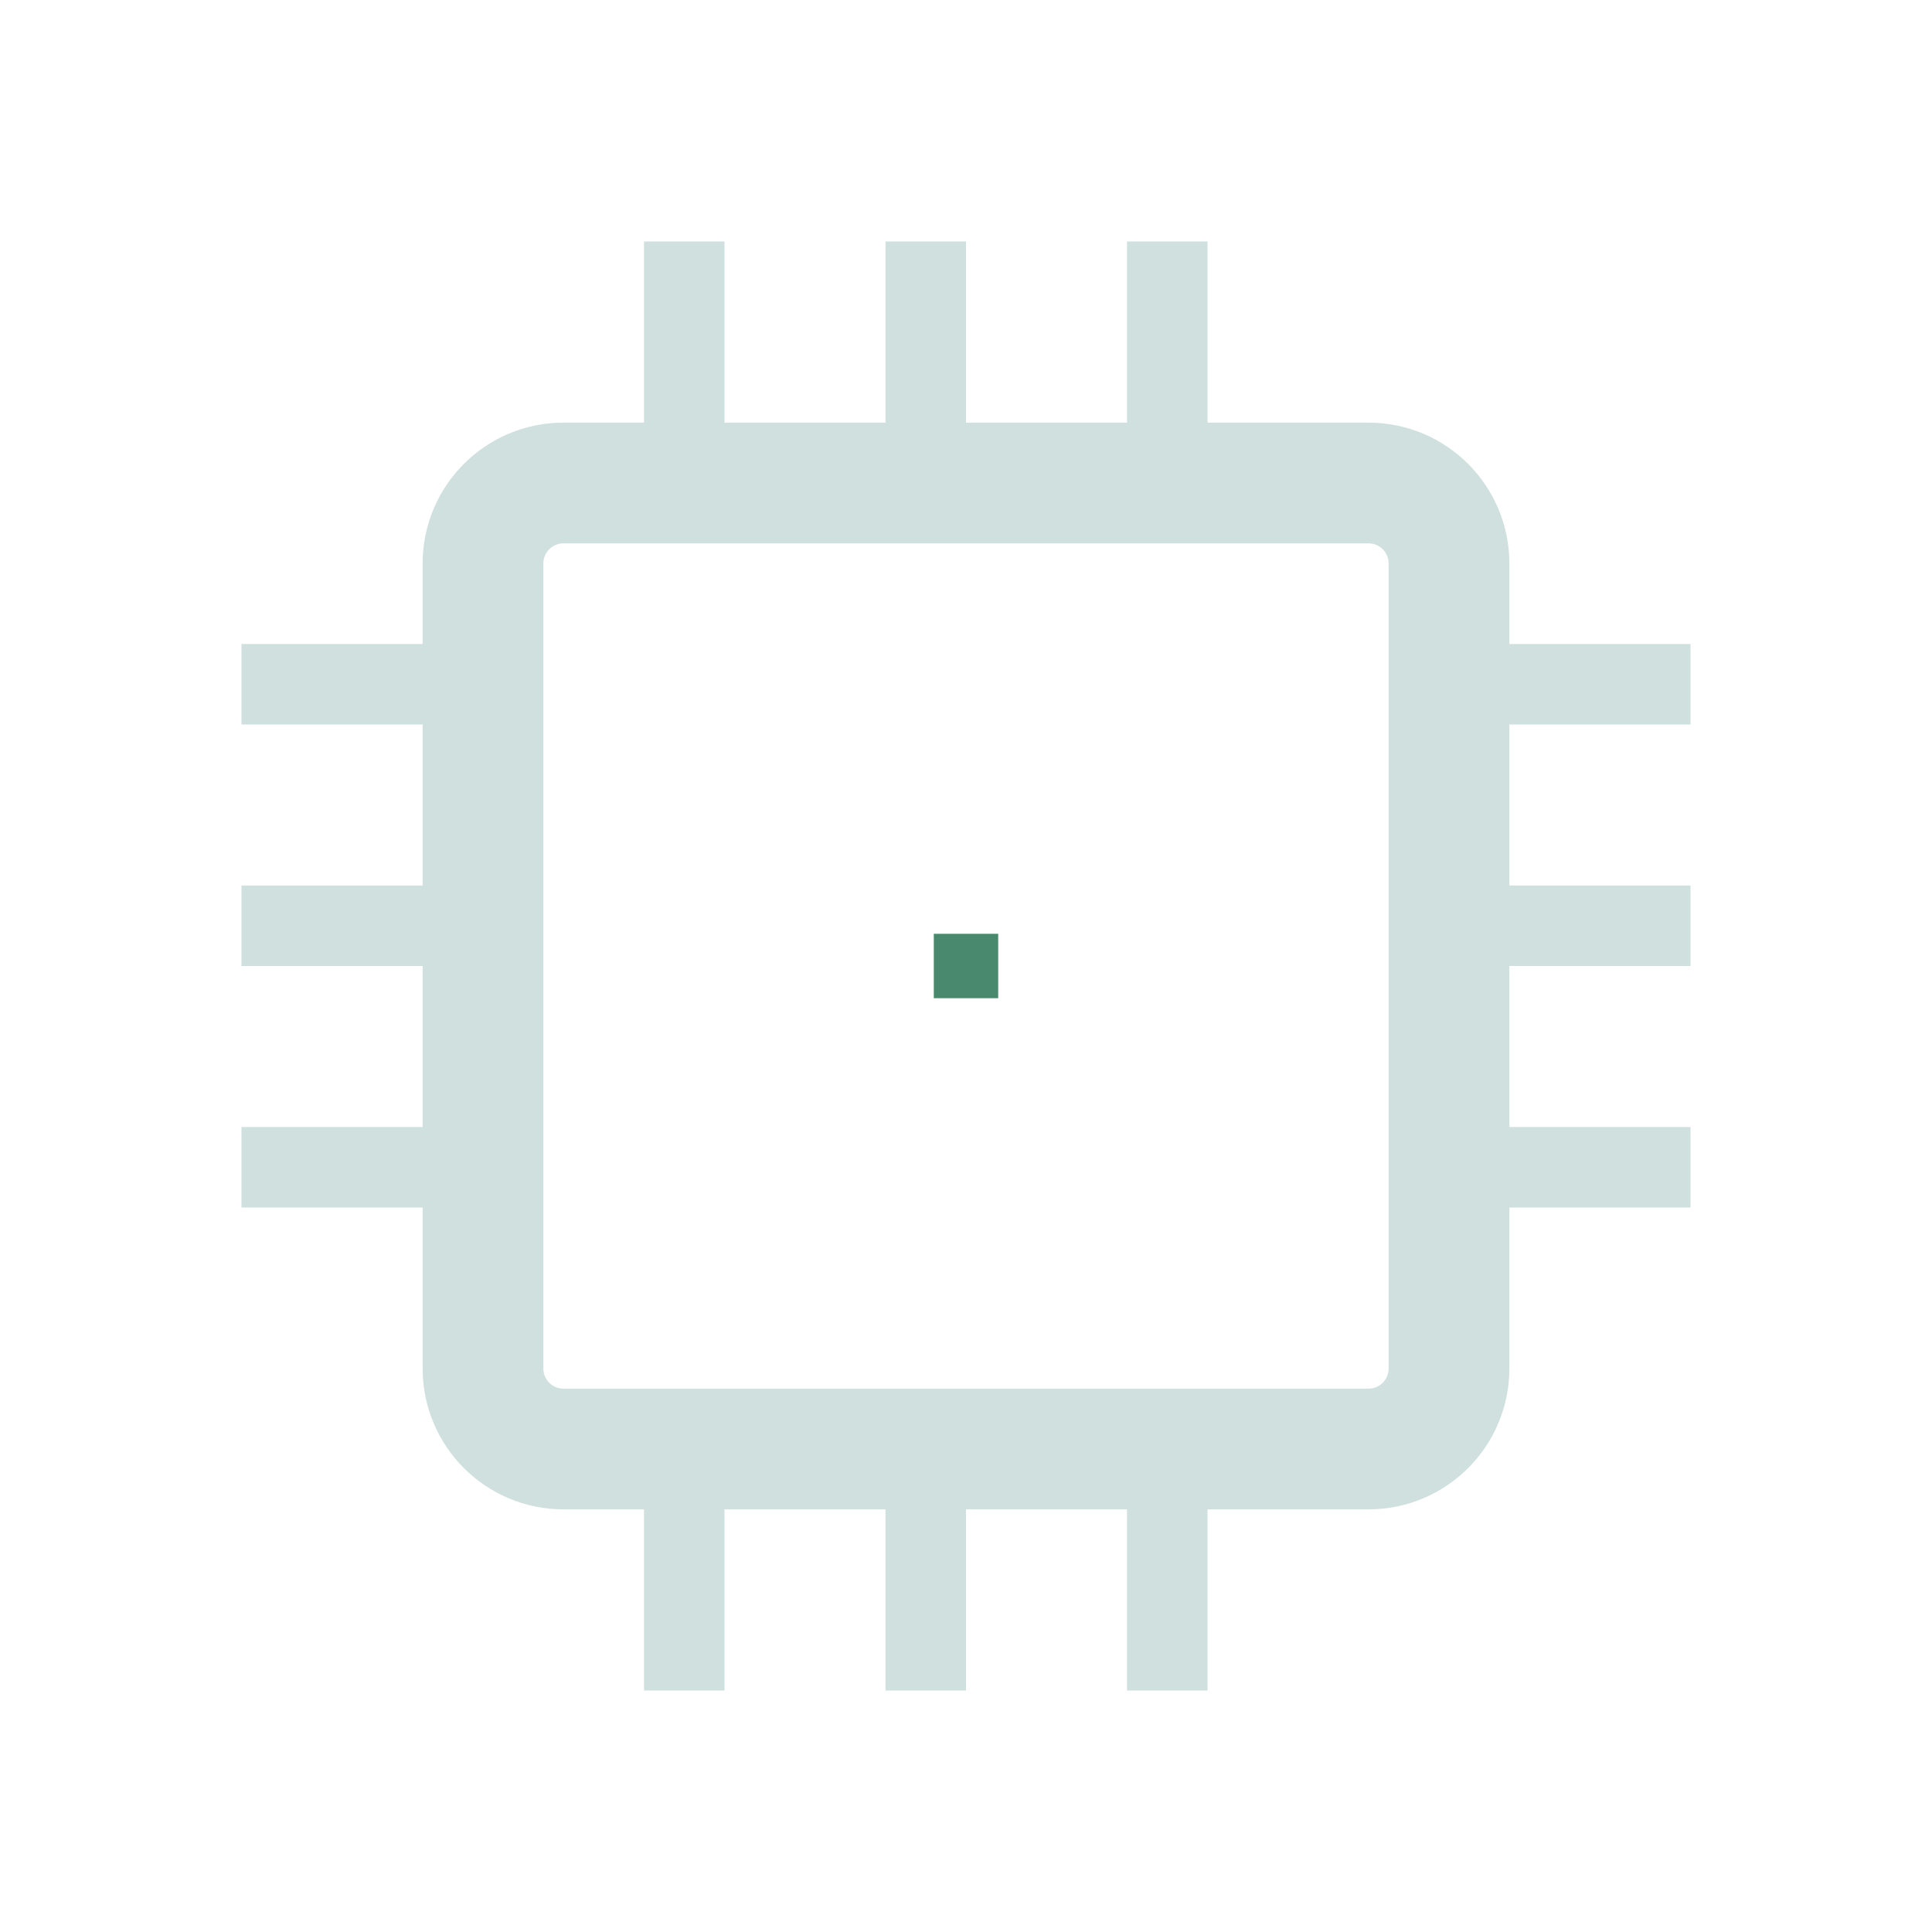
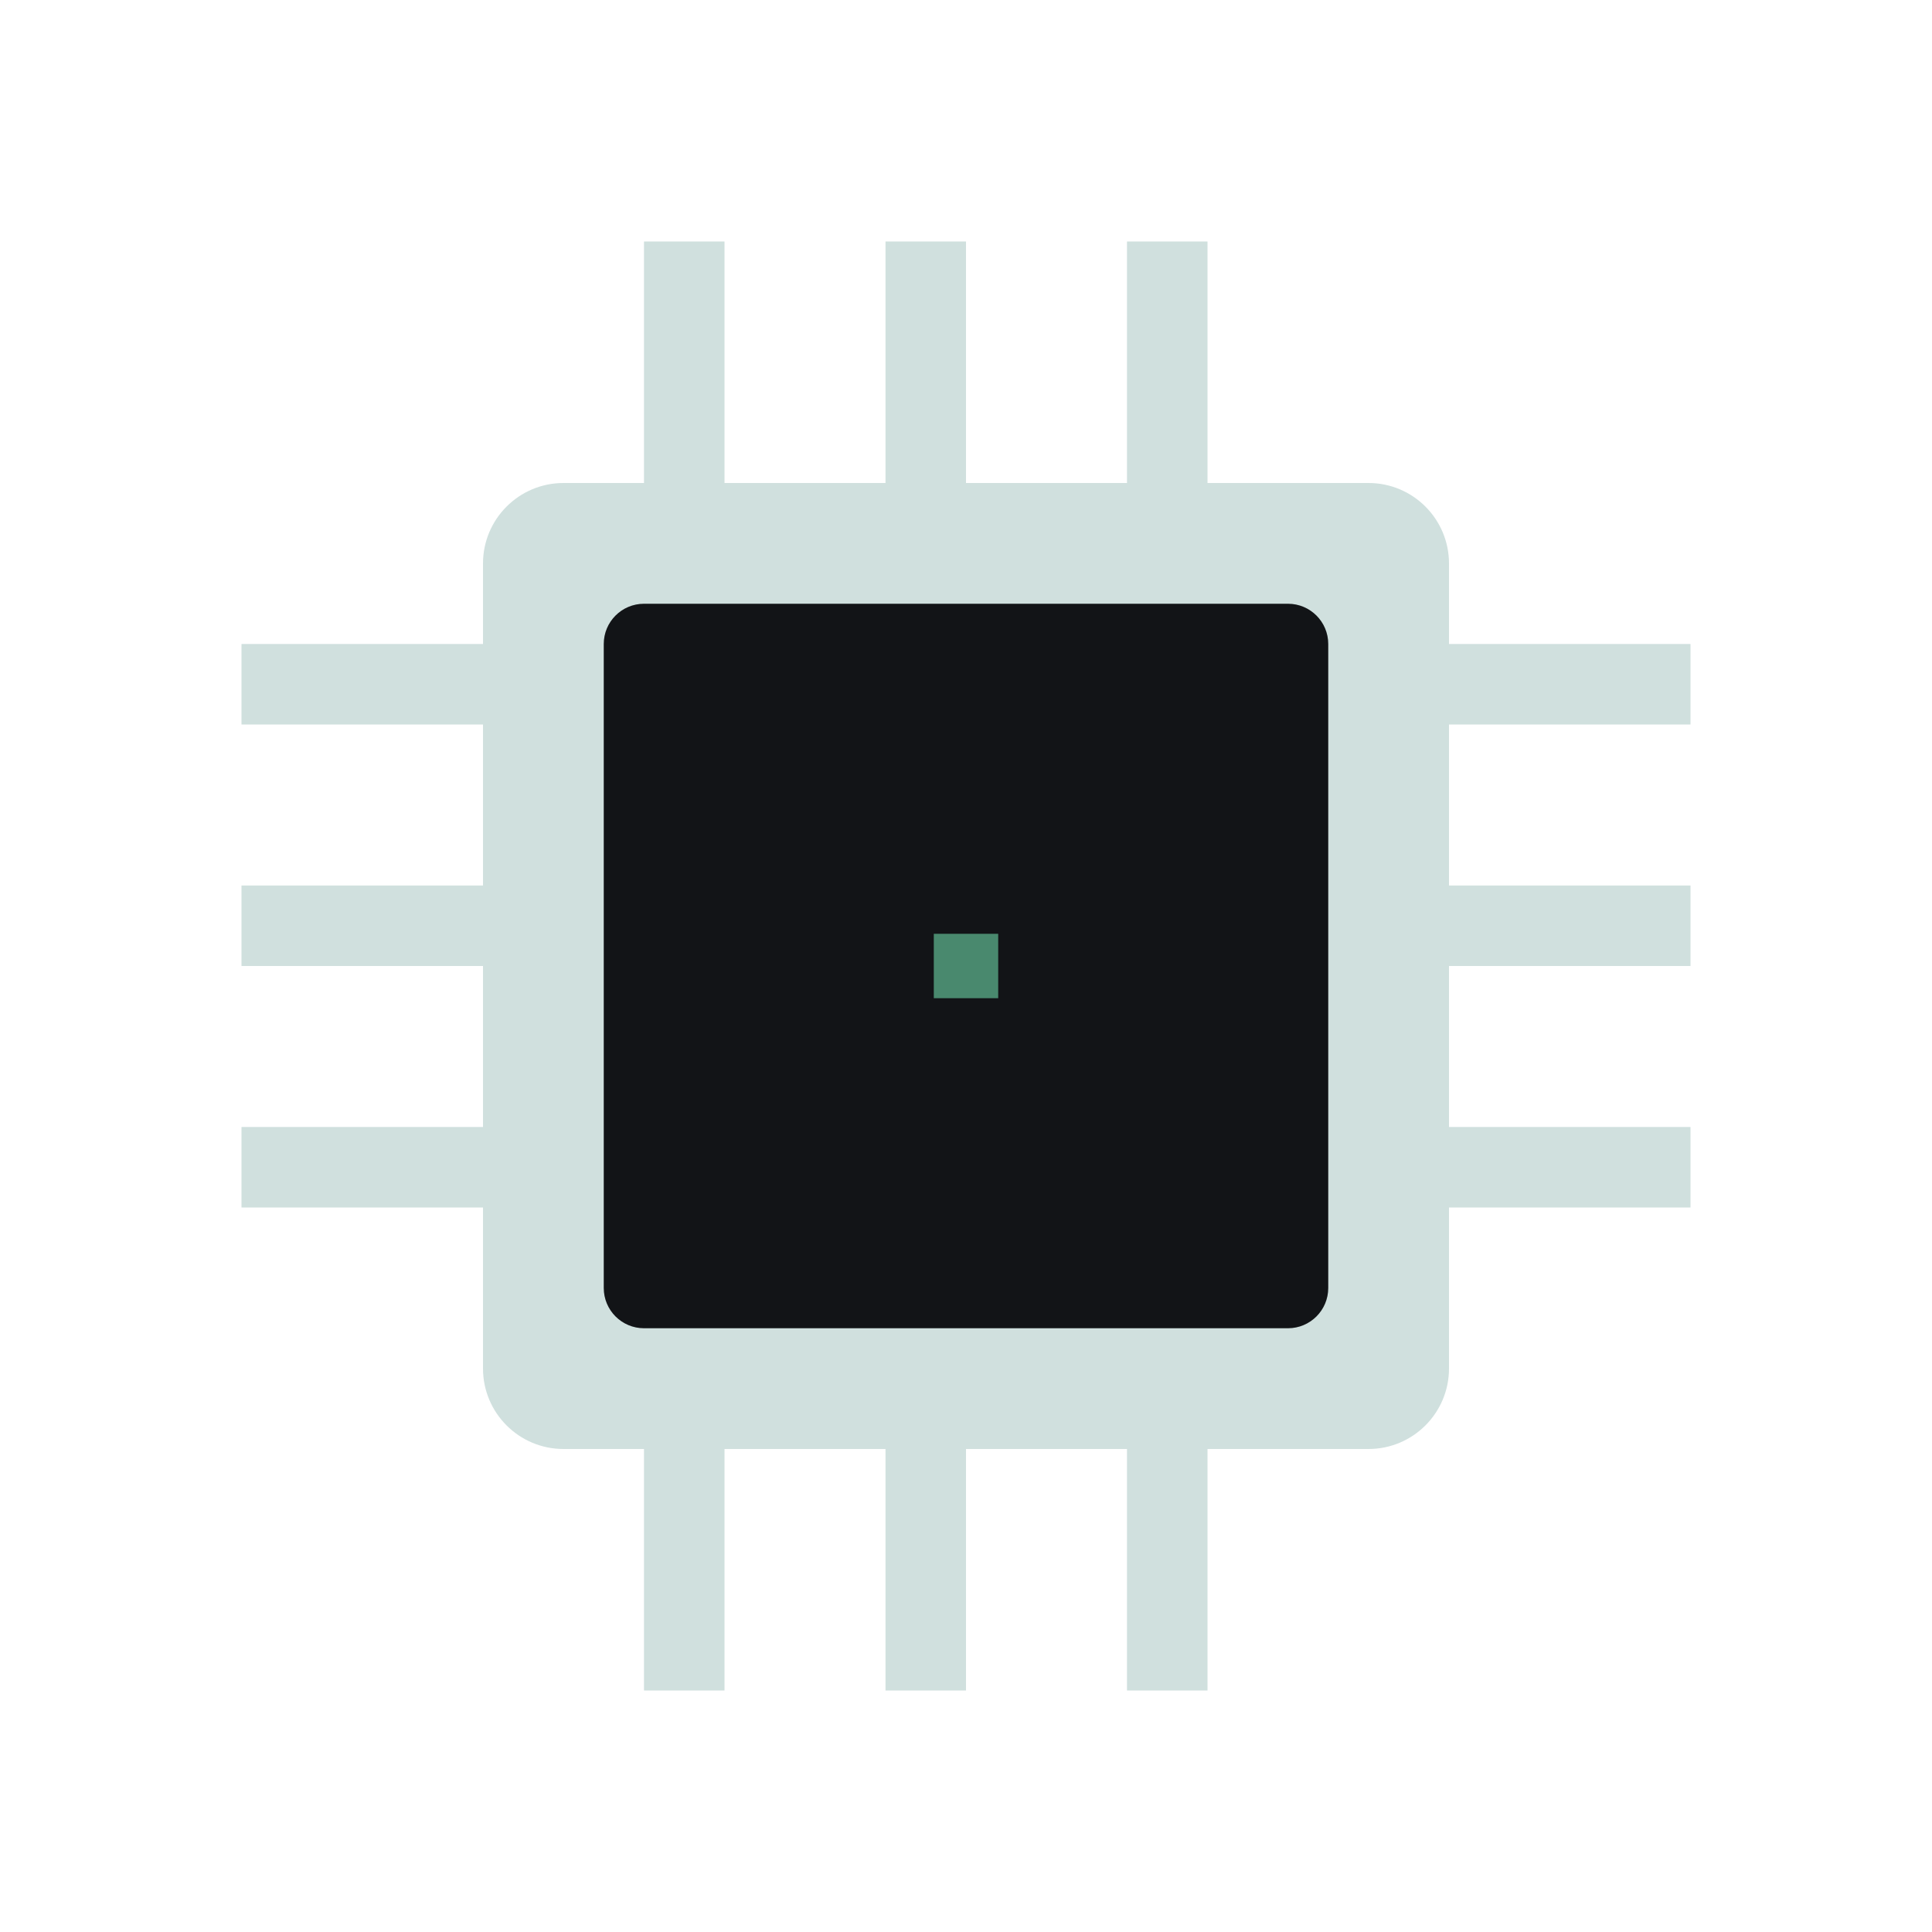
<svg xmlns="http://www.w3.org/2000/svg" width="24" height="24" viewBox="0 0 24 24">
-   <rect x="6" y="6" width="12" height="12" fill="none" rx="1" stroke="#D0E0DE" stroke-width="1.5" />
+   <rect x="6" y="6" width="12" height="12" fill="#D0E0DE" rx="1" />
+   <rect x="7.5" y="7.5" width="9" height="9" fill="#121417" rx="0.5" />
  <rect x="8" y="3" width="1" height="3" fill="#D0E0DE" />
  <rect x="8" y="18" width="1" height="3" fill="#D0E0DE" />
  <rect x="11" y="3" width="1" height="3" fill="#D0E0DE" />
  <rect x="11" y="18" width="1" height="3" fill="#D0E0DE" />
  <rect x="14" y="3" width="1" height="3" fill="#D0E0DE" />
  <rect x="14" y="18" width="1" height="3" fill="#D0E0DE" />
  <rect x="3" y="8" width="3" height="1" fill="#D0E0DE" />
  <rect x="18" y="8" width="3" height="1" fill="#D0E0DE" />
  <rect x="3" y="11" width="3" height="1" fill="#D0E0DE" />
  <rect x="18" y="11" width="3" height="1" fill="#D0E0DE" />
  <rect x="3" y="14" width="3" height="1" fill="#D0E0DE" />
  <rect x="18" y="14" width="3" height="1" fill="#D0E0DE" />
  <rect x="11.6" y="11.6" width="0.8" height="0.8" fill="#49896E" />
</svg>
